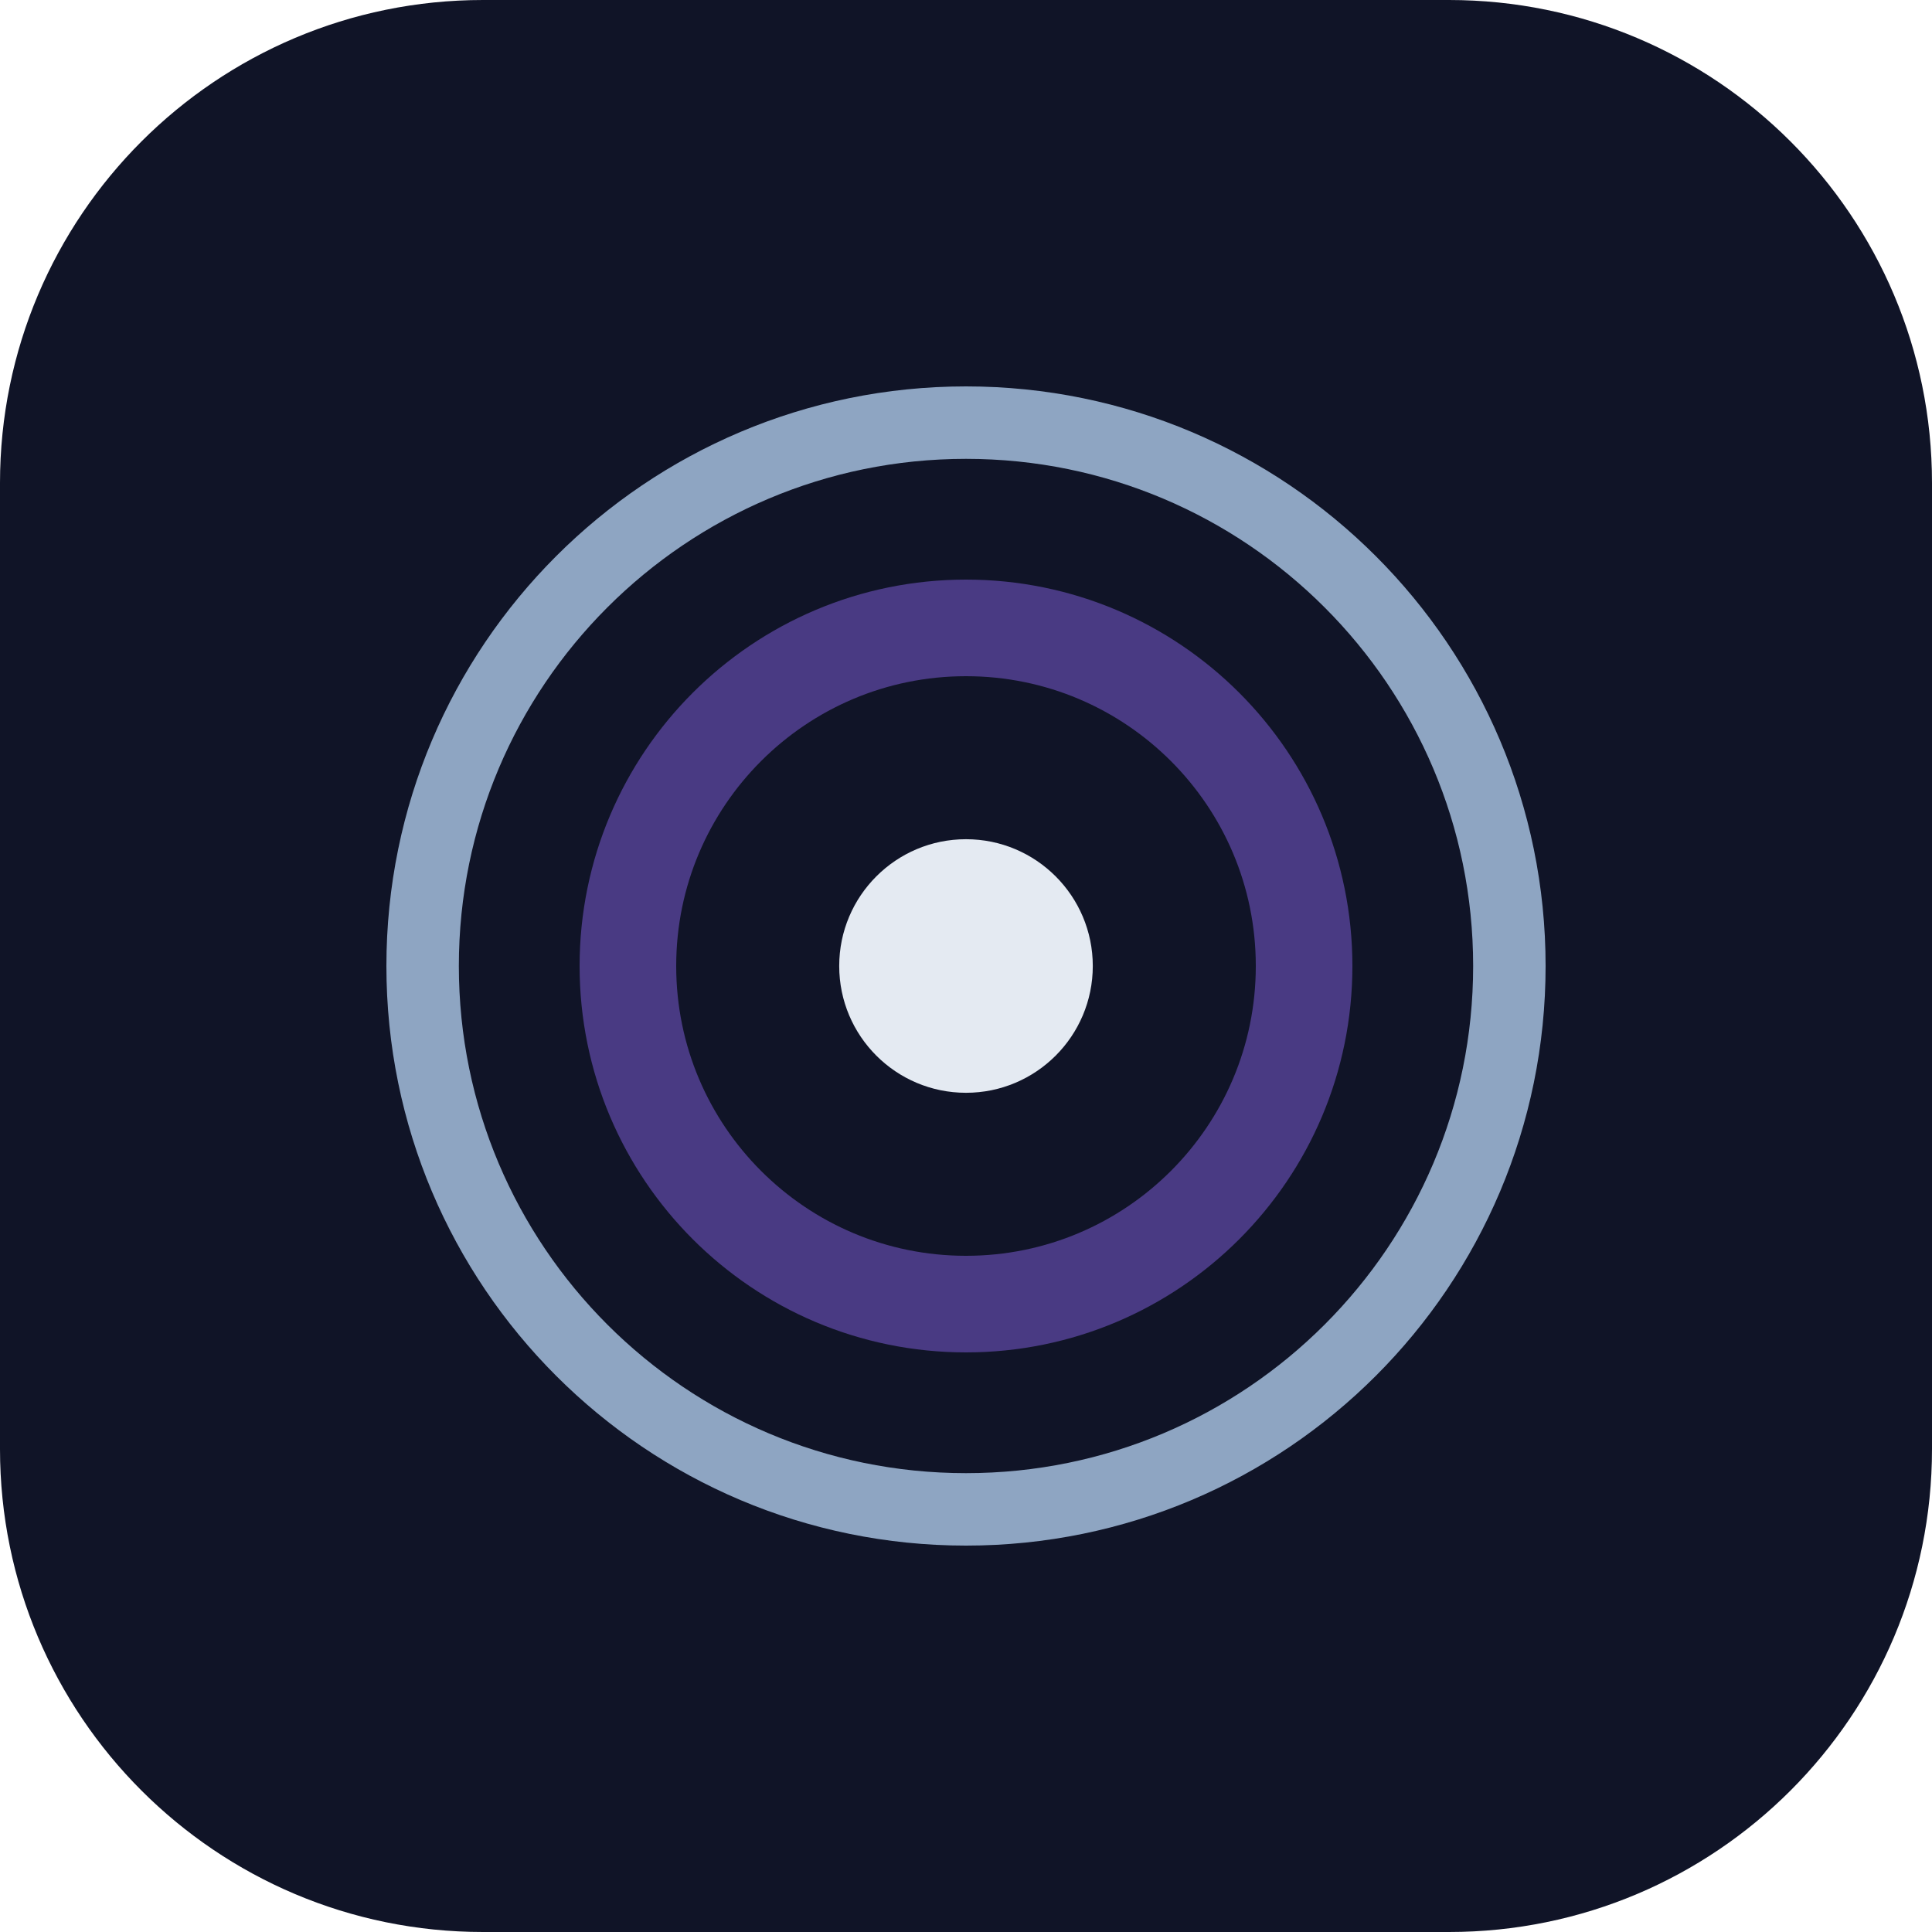
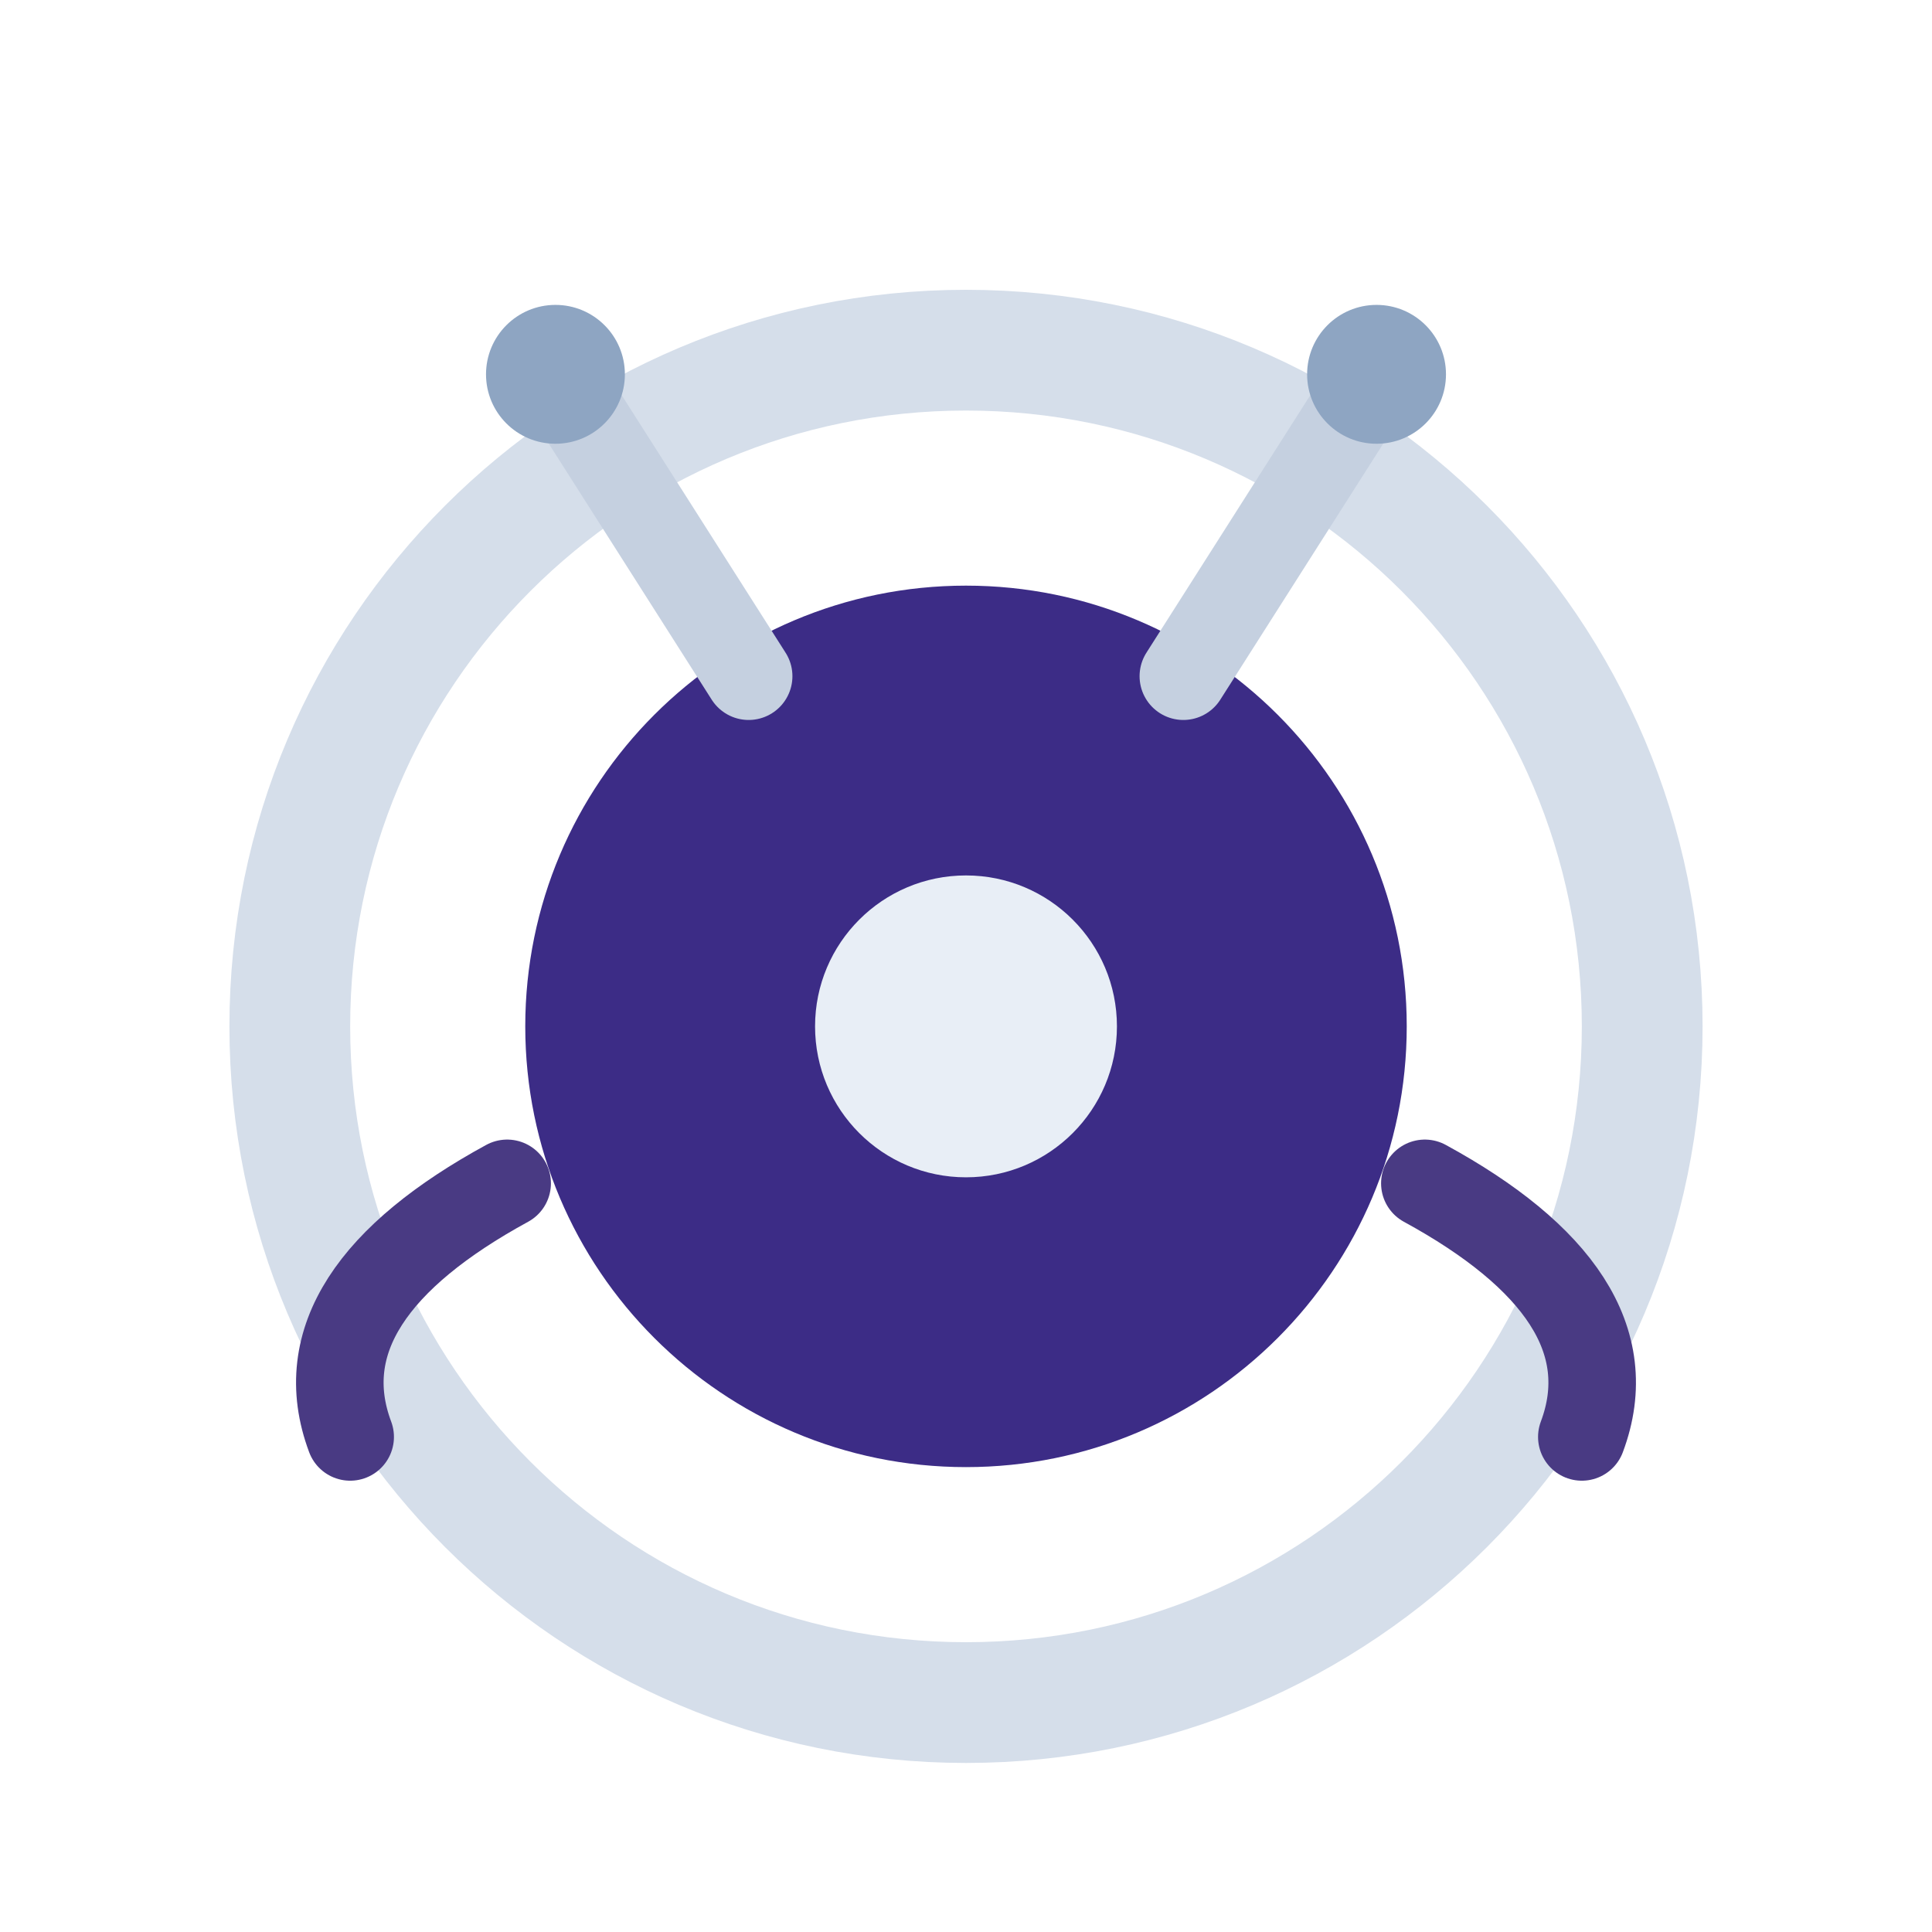
<svg xmlns="http://www.w3.org/2000/svg" viewBox="0 0 32 32" fill="none">
-   <rect width="32" height="32" rx="8" fill="#101427" />
-   <circle cx="16" cy="16" r="9" stroke="#8EA5C2" stroke-width="1.2" />
-   <circle cx="16" cy="16" r="5.6" stroke="#493A83" stroke-width="1.6" />
-   <circle cx="16" cy="16" r="2.1" fill="#E4EAF2" />
+   <circle cx="16" cy="17" r="11.2" fill="none" stroke="#D5DEEA" stroke-width="2" />
+   <circle cx="16" cy="17" r="7.3" fill="#3C2C86" />
+   <circle cx="16" cy="17" r="2.5" fill="#E8EEF6" />
+   <path d="M12.4 11.2 9.6 6.8M19.6 11.2 22.4 6.8" stroke="#C5D0E0" stroke-width="1.45" stroke-linecap="round" />
+   <circle cx="9.2" cy="6.2" r="1.15" fill="#8EA5C2" />
+   <circle cx="22.8" cy="6.2" r="1.15" fill="#8EA5C2" />
+   <path d="M8.4 19.6c-2.2 1.2-3.2 2.6-2.6 4.2M23.6 19.6c2.2 1.2 3.2 2.6 2.6 4.2" stroke="#493A83" stroke-width="1.45" stroke-linecap="round" />
</svg>
